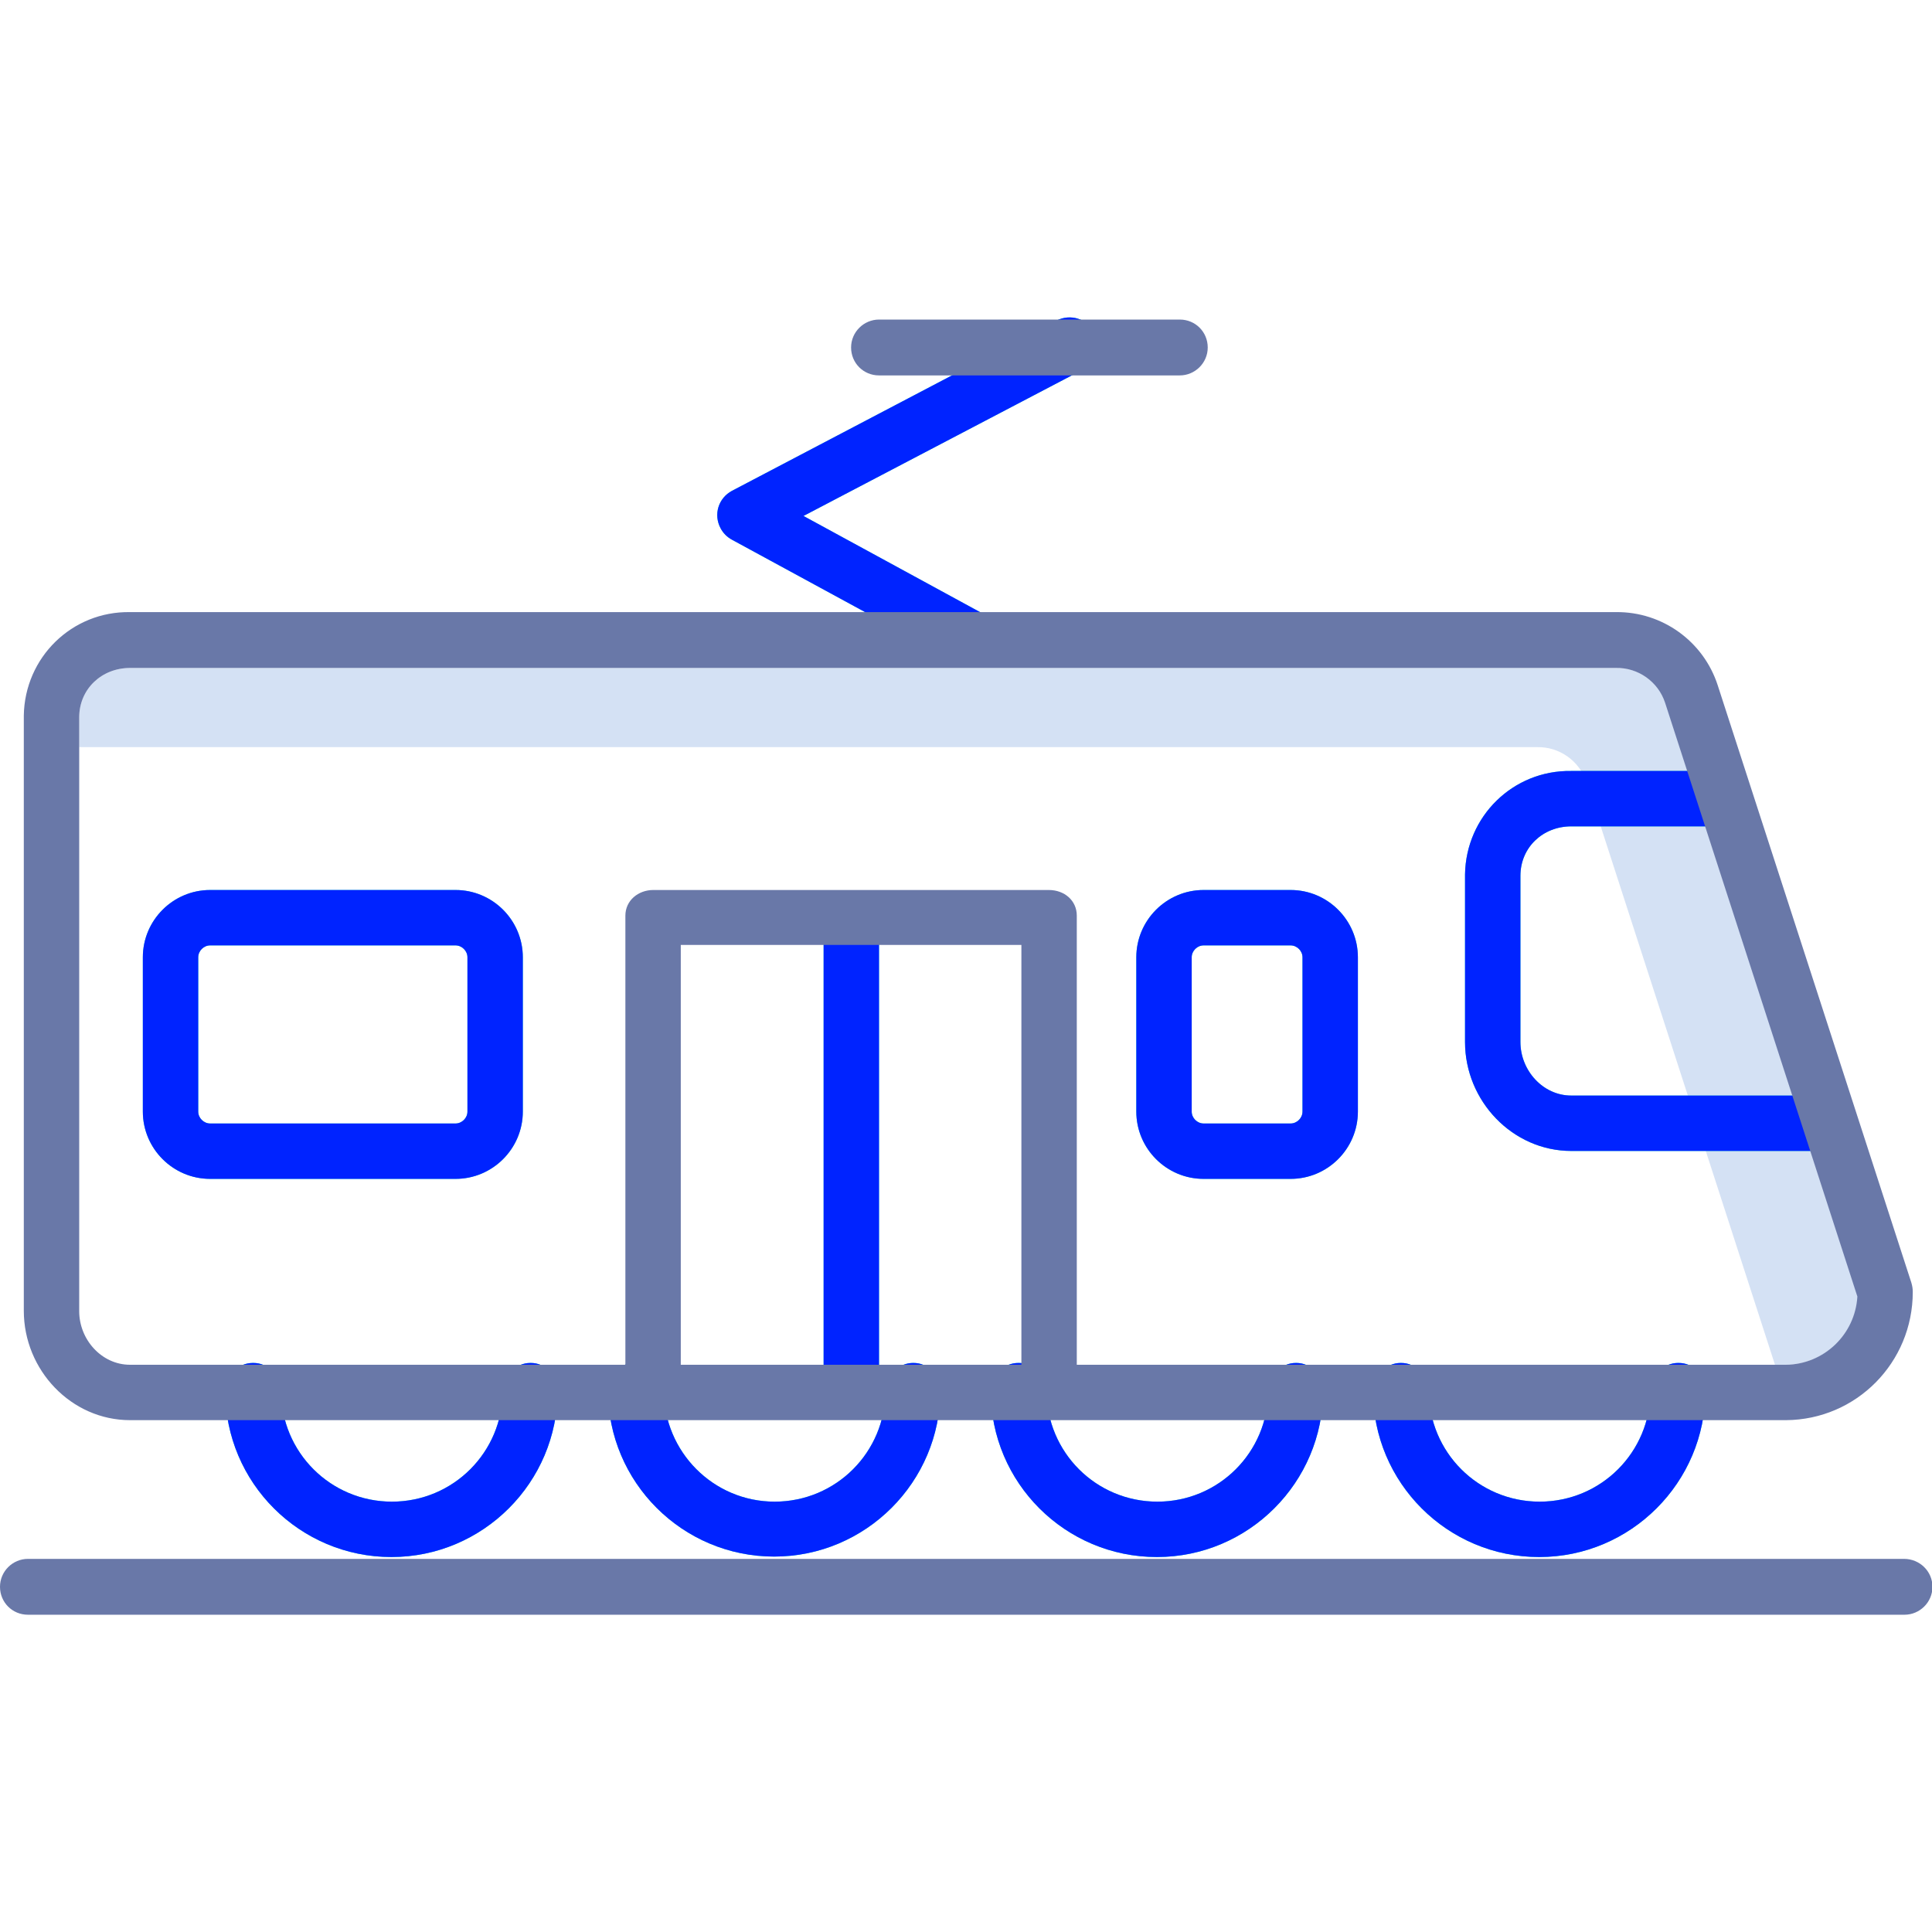
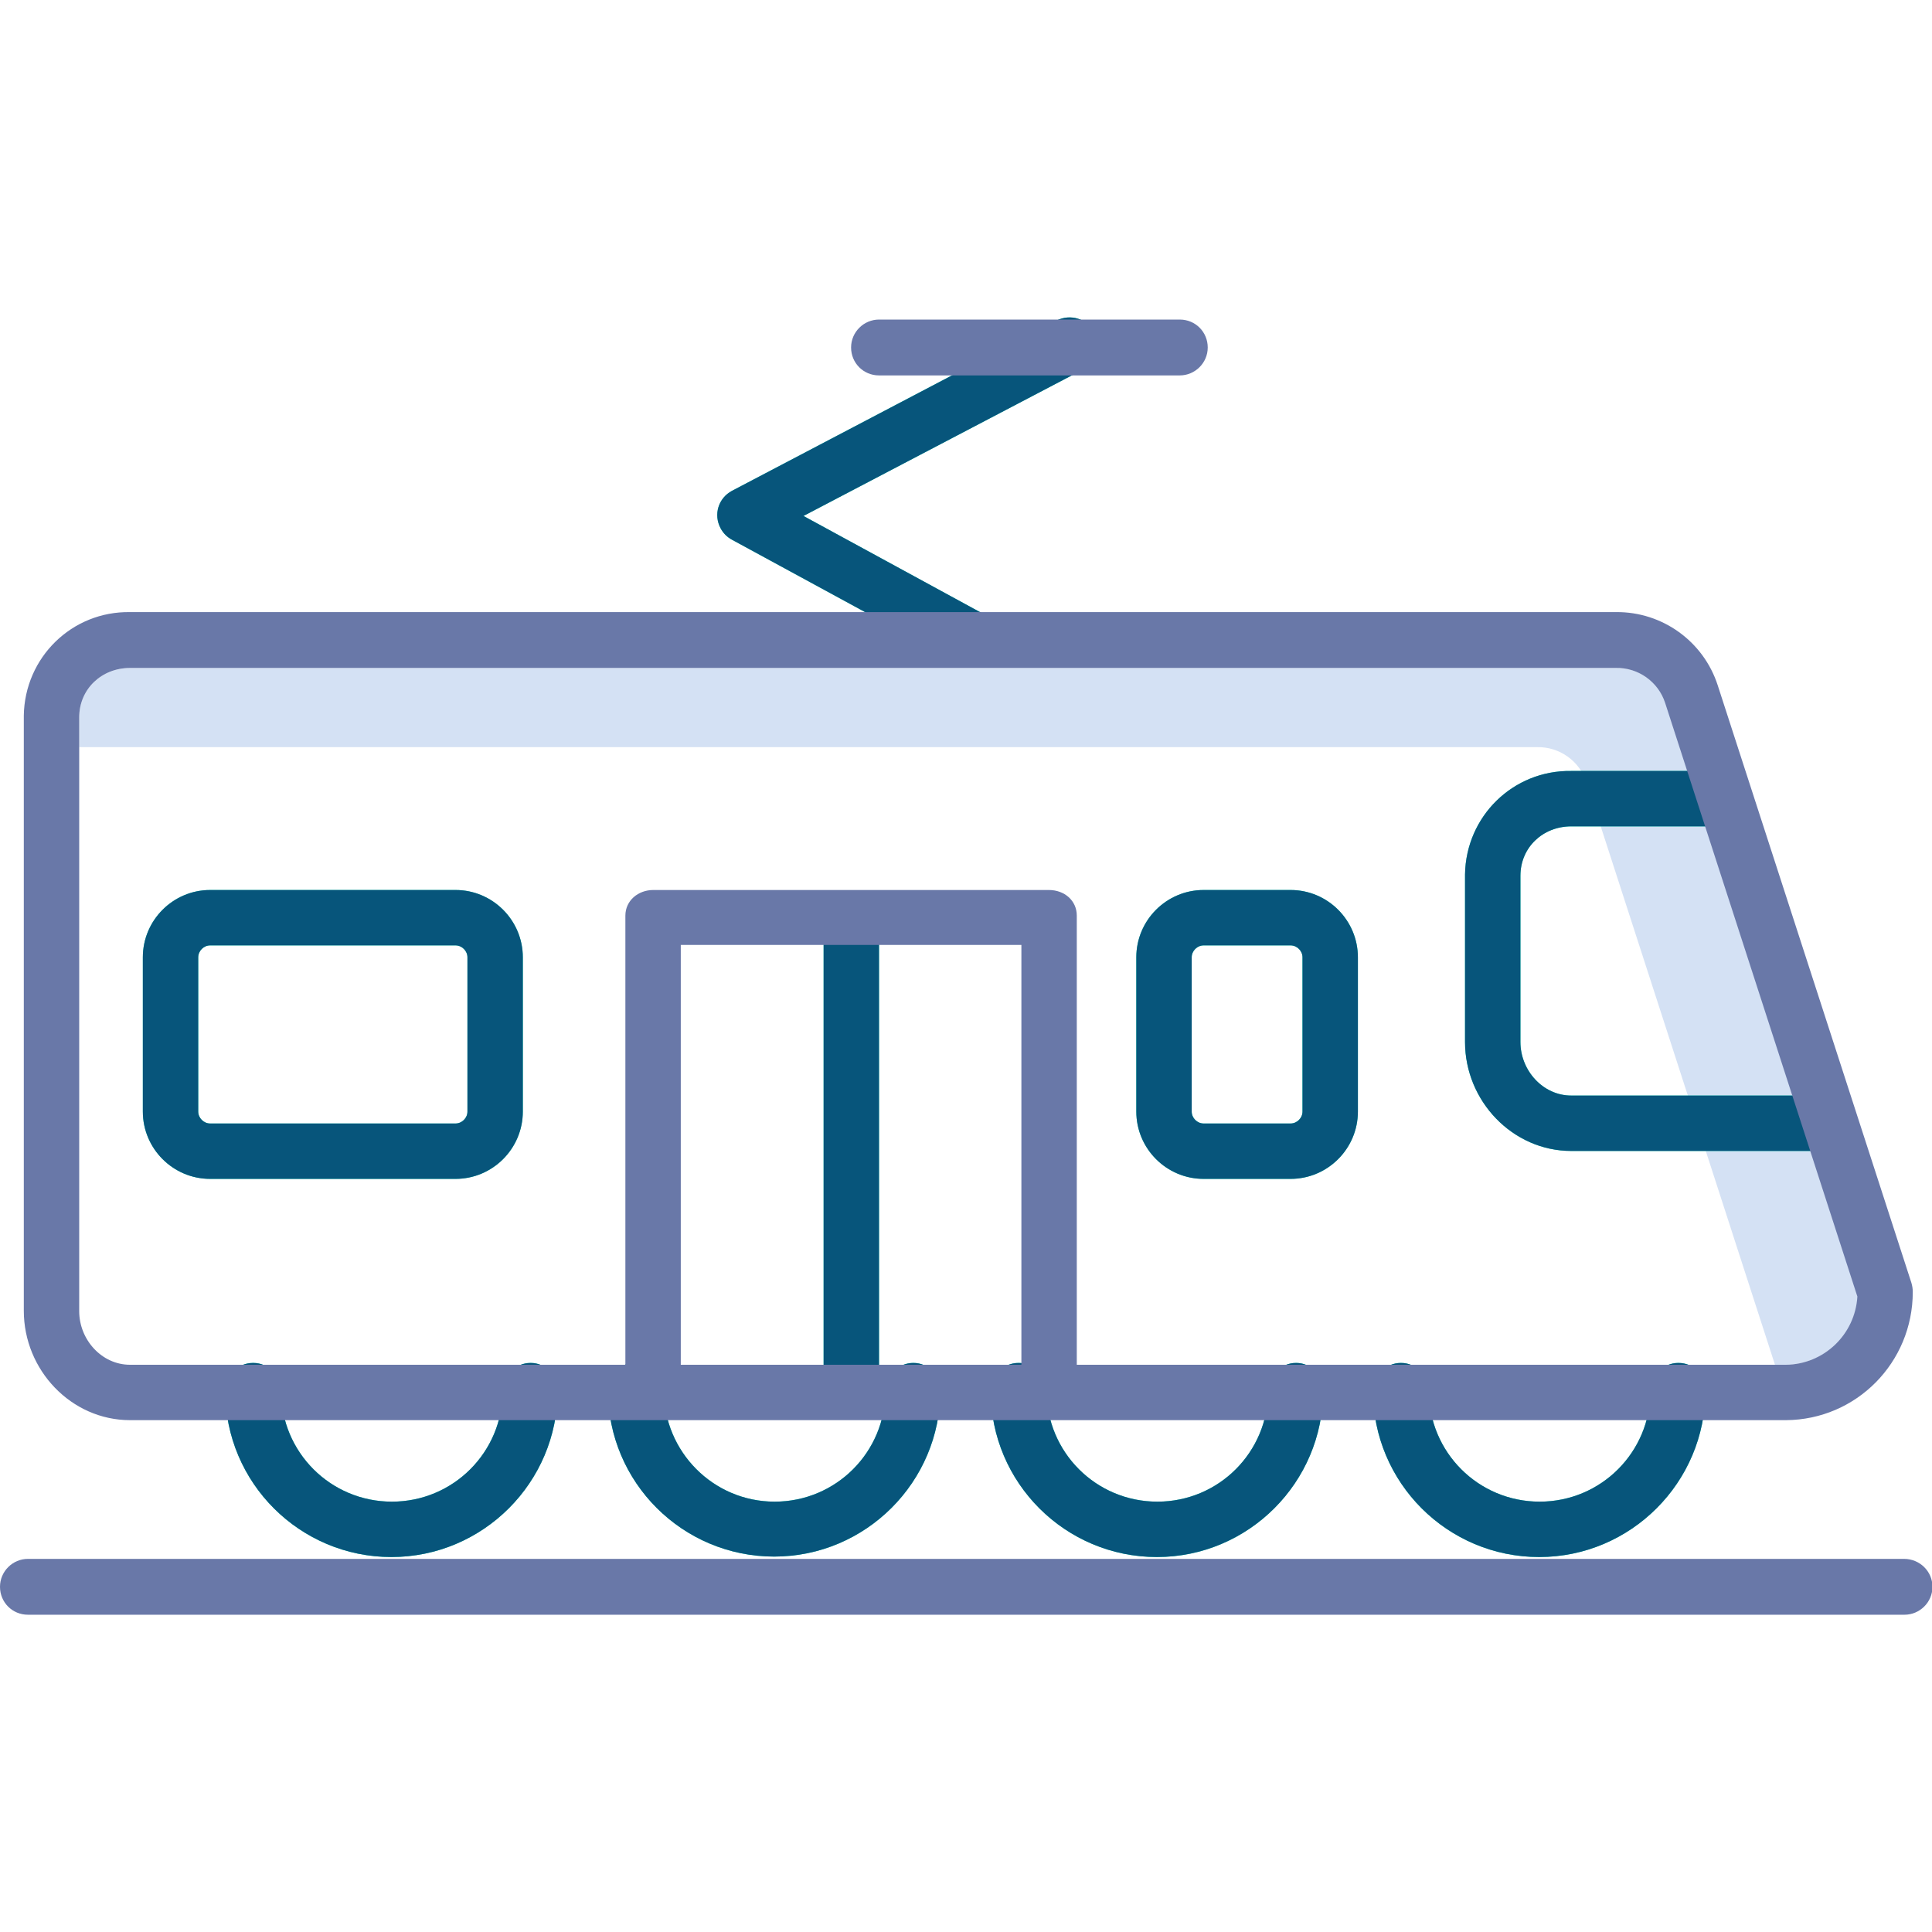
<svg xmlns="http://www.w3.org/2000/svg" version="1.1" id="Calque_1" x="0px" y="0px" viewBox="-94 186 422 422" style="enable-background:new -94 186 422 422;" xml:space="preserve">
  <style type="text/css">
	.st0{fill:#D4E1F4;}
	.st1{fill:#1AE5BE;}
- 	.st2{fill:#0023FF;}
+ 	.st2{fill:#07557b;}
	.st3{fill:#6978A8;}
</style>
  <g>
    <path class="st0" d="M269.8,339.5c-1.5-4.6-5.9-7.7-10.7-7.6H-65.6c-6.2,0-11.1,4.6-11.1,10.8v6.5h318.5c4.8-0.1,9.2,3,10.7,7.6   l41.2,127.3h2.5c8.3-0.1,15.2-6.6,15.6-14.9L269.8,339.5z" />
    <path class="st1" d="M238.1,413.6v-36.3c0-6.2,4.9-10.8,11.1-10.8H283v-12.1h-33.8c-12.7-0.2-23,9.9-23.2,22.6c0,0.1,0,0.2,0,0.3   v36.3c0,12.9,10.4,23.8,23.2,23.8h57.2v-12.1h-57.2C243,425.3,238.1,419.8,238.1,413.6z" />
    <rect x="85.9" y="386.4" class="st1" width="12.1" height="102" />
    <path class="st1" d="M20.2,395.1c0-8.1-6.6-14.7-14.7-14.7h-53.6c-8.1,0-14.7,6.6-14.7,14.7v33.7c0,8.1,6.6,14.7,14.7,14.7H5.5   c8.1,0,14.7-6.6,14.7-14.7V395.1z M8.1,428.8c0,1.4-1.2,2.6-2.6,2.6h-53.6c-1.4,0-2.6-1.2-2.6-2.6v-33.7c0-1.4,1.2-2.6,2.6-2.6l0,0   H5.5c1.4,0,2.6,1.2,2.6,2.6l0,0V428.8z" />
    <path class="st1" d="M202.6,395.1c0-8.1-6.6-14.7-14.7-14.7h-19c-8.1,0-14.7,6.6-14.7,14.7v33.7c0,8.1,6.6,14.7,14.7,14.7h19   c8.1,0,14.7-6.6,14.7-14.7V395.1z M190.5,428.8c0,1.4-1.2,2.6-2.6,2.6h-19c-1.4,0-2.6-1.2-2.6-2.6v-33.7c0-1.4,1.2-2.6,2.6-2.6l0,0   h19c1.4,0,2.6,1.2,2.6,2.6l0,0V428.8z" />
    <path class="st1" d="M120.8,320.1l-39.3-21.4l60.9-31.9c3-1.6,4.1-5.2,2.6-8.2s-5.2-4.1-8.2-2.6l-70.9,37.2c-3,1.6-4.1,5.2-2.5,8.2   c0.6,1.1,1.4,1.9,2.5,2.5l49.3,26.8c2.9,1.6,6.6,0.5,8.2-2.4C124.8,325.4,123.7,321.7,120.8,320.1L120.8,320.1z" />
    <path class="st1" d="M21.9,483.7c-3.3,0-6.1,2.7-6.1,6.1c0,13.4-10.8,24.2-24.2,24.2s-24.2-10.8-24.2-24.2c0-3.3-2.7-6.1-6.1-6.1   s-6.1,2.7-6.1,6.1c0,20.1,16.3,36.3,36.3,36.3s36.3-16.3,36.3-36.3C27.9,486.4,25.2,483.7,21.9,483.7z" />
    <path class="st1" d="M105.5,483.7c-3.3,0-6.1,2.7-6.1,6.1c0,13.4-10.8,24.2-24.2,24.2S51,503.1,51,489.7c0-3.3-2.7-6.1-6.1-6.1   c-3.3,0-6.1,2.7-6.1,6.1c0,20.1,16.3,36.3,36.3,36.3s36.3-16.3,36.3-36.3C111.5,486.4,108.8,483.7,105.5,483.7z" />
    <path class="st1" d="M189.1,483.7c-3.3,0-6.1,2.7-6.1,6.1c0,13.4-10.8,24.2-24.2,24.2s-24.2-10.8-24.2-24.2c0-3.3-2.7-6.1-6.1-6.1   s-6.1,2.7-6.1,6.1c0,20.1,16.3,36.3,36.3,36.3s36.3-16.3,36.3-36.3C195.1,486.4,192.4,483.7,189.1,483.7z" />
    <path class="st1" d="M272.6,483.7c-3.3,0-6.1,2.7-6.1,6.1c0,13.4-10.8,24.2-24.2,24.2s-24.2-10.8-24.2-24.2c0-3.3-2.7-6.1-6.1-6.1   c-3.3,0-6.1,2.7-6.1,6.1c0,20.1,16.3,36.3,36.3,36.3s36.3-16.3,36.3-36.3C278.7,486.4,276,483.7,272.6,483.7z" />
    <path class="st2" d="M238.1,413.6v-36.3c0-6.2,4.9-10.8,11.1-10.8H283v-12.1h-33.8c-12.7-0.2-23,9.9-23.2,22.6c0,0.1,0,0.2,0,0.3   v36.3c0,12.9,10.4,23.8,23.2,23.8h57.2v-12.1h-57.2C243,425.3,238.1,419.8,238.1,413.6z" />
    <rect x="85.9" y="386.4" class="st2" width="12.1" height="102" />
    <path class="st2" d="M20.2,395.1c0-8.1-6.6-14.7-14.7-14.7h-53.6c-8.1,0-14.7,6.6-14.7,14.7v33.7c0,8.1,6.6,14.7,14.7,14.7H5.5   c8.1,0,14.7-6.6,14.7-14.7V395.1z M8.1,428.8c0,1.4-1.2,2.6-2.6,2.6h-53.6c-1.4,0-2.6-1.2-2.6-2.6v-33.7c0-1.4,1.2-2.6,2.6-2.6l0,0   H5.5c1.4,0,2.6,1.2,2.6,2.6l0,0V428.8z" />
    <path class="st2" d="M202.6,395.1c0-8.1-6.6-14.7-14.7-14.7h-19c-8.1,0-14.7,6.6-14.7,14.7v33.7c0,8.1,6.6,14.7,14.7,14.7h19   c8.1,0,14.7-6.6,14.7-14.7V395.1z M190.5,428.8c0,1.4-1.2,2.6-2.6,2.6h-19c-1.4,0-2.6-1.2-2.6-2.6v-33.7c0-1.4,1.2-2.6,2.6-2.6l0,0   h19c1.4,0,2.6,1.2,2.6,2.6l0,0V428.8z" />
    <path class="st2" d="M120.8,320.1l-39.3-21.4l60.9-31.9c3-1.6,4.1-5.2,2.6-8.2s-5.2-4.1-8.2-2.6l-70.9,37.2c-3,1.6-4.1,5.2-2.5,8.2   c0.6,1.1,1.4,1.9,2.5,2.5l49.3,26.8c2.9,1.6,6.6,0.5,8.2-2.4C124.8,325.4,123.7,321.7,120.8,320.1L120.8,320.1z" />
    <path class="st2" d="M21.9,483.7c-3.3,0-6.1,2.7-6.1,6.1c0,13.4-10.8,24.2-24.2,24.2s-24.2-10.8-24.2-24.2c0-3.3-2.7-6.1-6.1-6.1   s-6.1,2.7-6.1,6.1c0,20.1,16.3,36.3,36.3,36.3s36.3-16.3,36.3-36.3C27.9,486.4,25.2,483.7,21.9,483.7z" />
    <path class="st2" d="M105.5,483.7c-3.3,0-6.1,2.7-6.1,6.1c0,13.4-10.8,24.2-24.2,24.2S51,503.1,51,489.7c0-3.3-2.7-6.1-6.1-6.1   c-3.3,0-6.1,2.7-6.1,6.1c0,20.1,16.3,36.3,36.3,36.3s36.3-16.3,36.3-36.3C111.5,486.4,108.8,483.7,105.5,483.7z" />
    <path class="st2" d="M189.1,483.7c-3.3,0-6.1,2.7-6.1,6.1c0,13.4-10.8,24.2-24.2,24.2s-24.2-10.8-24.2-24.2c0-3.3-2.7-6.1-6.1-6.1   s-6.1,2.7-6.1,6.1c0,20.1,16.3,36.3,36.3,36.3s36.3-16.3,36.3-36.3C195.1,486.4,192.4,483.7,189.1,483.7z" />
    <path class="st2" d="M272.6,483.7c-3.3,0-6.1,2.7-6.1,6.1c0,13.4-10.8,24.2-24.2,24.2s-24.2-10.8-24.2-24.2c0-3.3-2.7-6.1-6.1-6.1   c-3.3,0-6.1,2.7-6.1,6.1c0,20.1,16.3,36.3,36.3,36.3s36.3-16.3,36.3-36.3C278.7,486.4,276,483.7,272.6,483.7z" />
    <path class="st3" d="M-65.6,496.2h361.7c15.4-0.1,27.7-12.6,27.7-28c0-0.7-0.1-1.3-0.3-2l-42.3-130.5c-3.1-9.6-12.1-16.1-22.2-16   H-65.6c-12.7-0.2-23,9.9-23.2,22.6c0,0.1,0,0.2,0,0.3v129.7C-88.8,485.3-78.4,496.2-65.6,496.2z M54.7,484.1v-91.7h74.4v91.7H54.7z    M-76.7,342.7c0-6.2,4.9-10.8,11.1-10.8h324.6c4.8-0.1,9.2,3,10.7,7.6l42,129.7c-0.5,8.3-7.3,14.8-15.6,14.9H141.2V386   c0-3.3-2.7-5.6-6.1-5.6H48.7c-3.3,0-6.1,2.3-6.1,5.6v98.1H-65.6c-6.2,0-11.1-5.5-11.1-11.7V342.7z" />
    <path class="st3" d="M321.9,526.5H-87.9c-3.3,0-6.1,2.7-6.1,6.1s2.7,6.1,6.1,6.1h409.9c3.3,0,6.1-2.7,6.1-6.1   S325.3,526.5,321.9,526.5z" />
    <path class="st3" d="M98,255.8c-3.3,0-6.1,2.7-6.1,6.1s2.7,6.1,6.1,6.1h65.7c3.3,0,6.1-2.7,6.1-6.1s-2.7-6.1-6.1-6.1H98z" />
  </g>
</svg>
